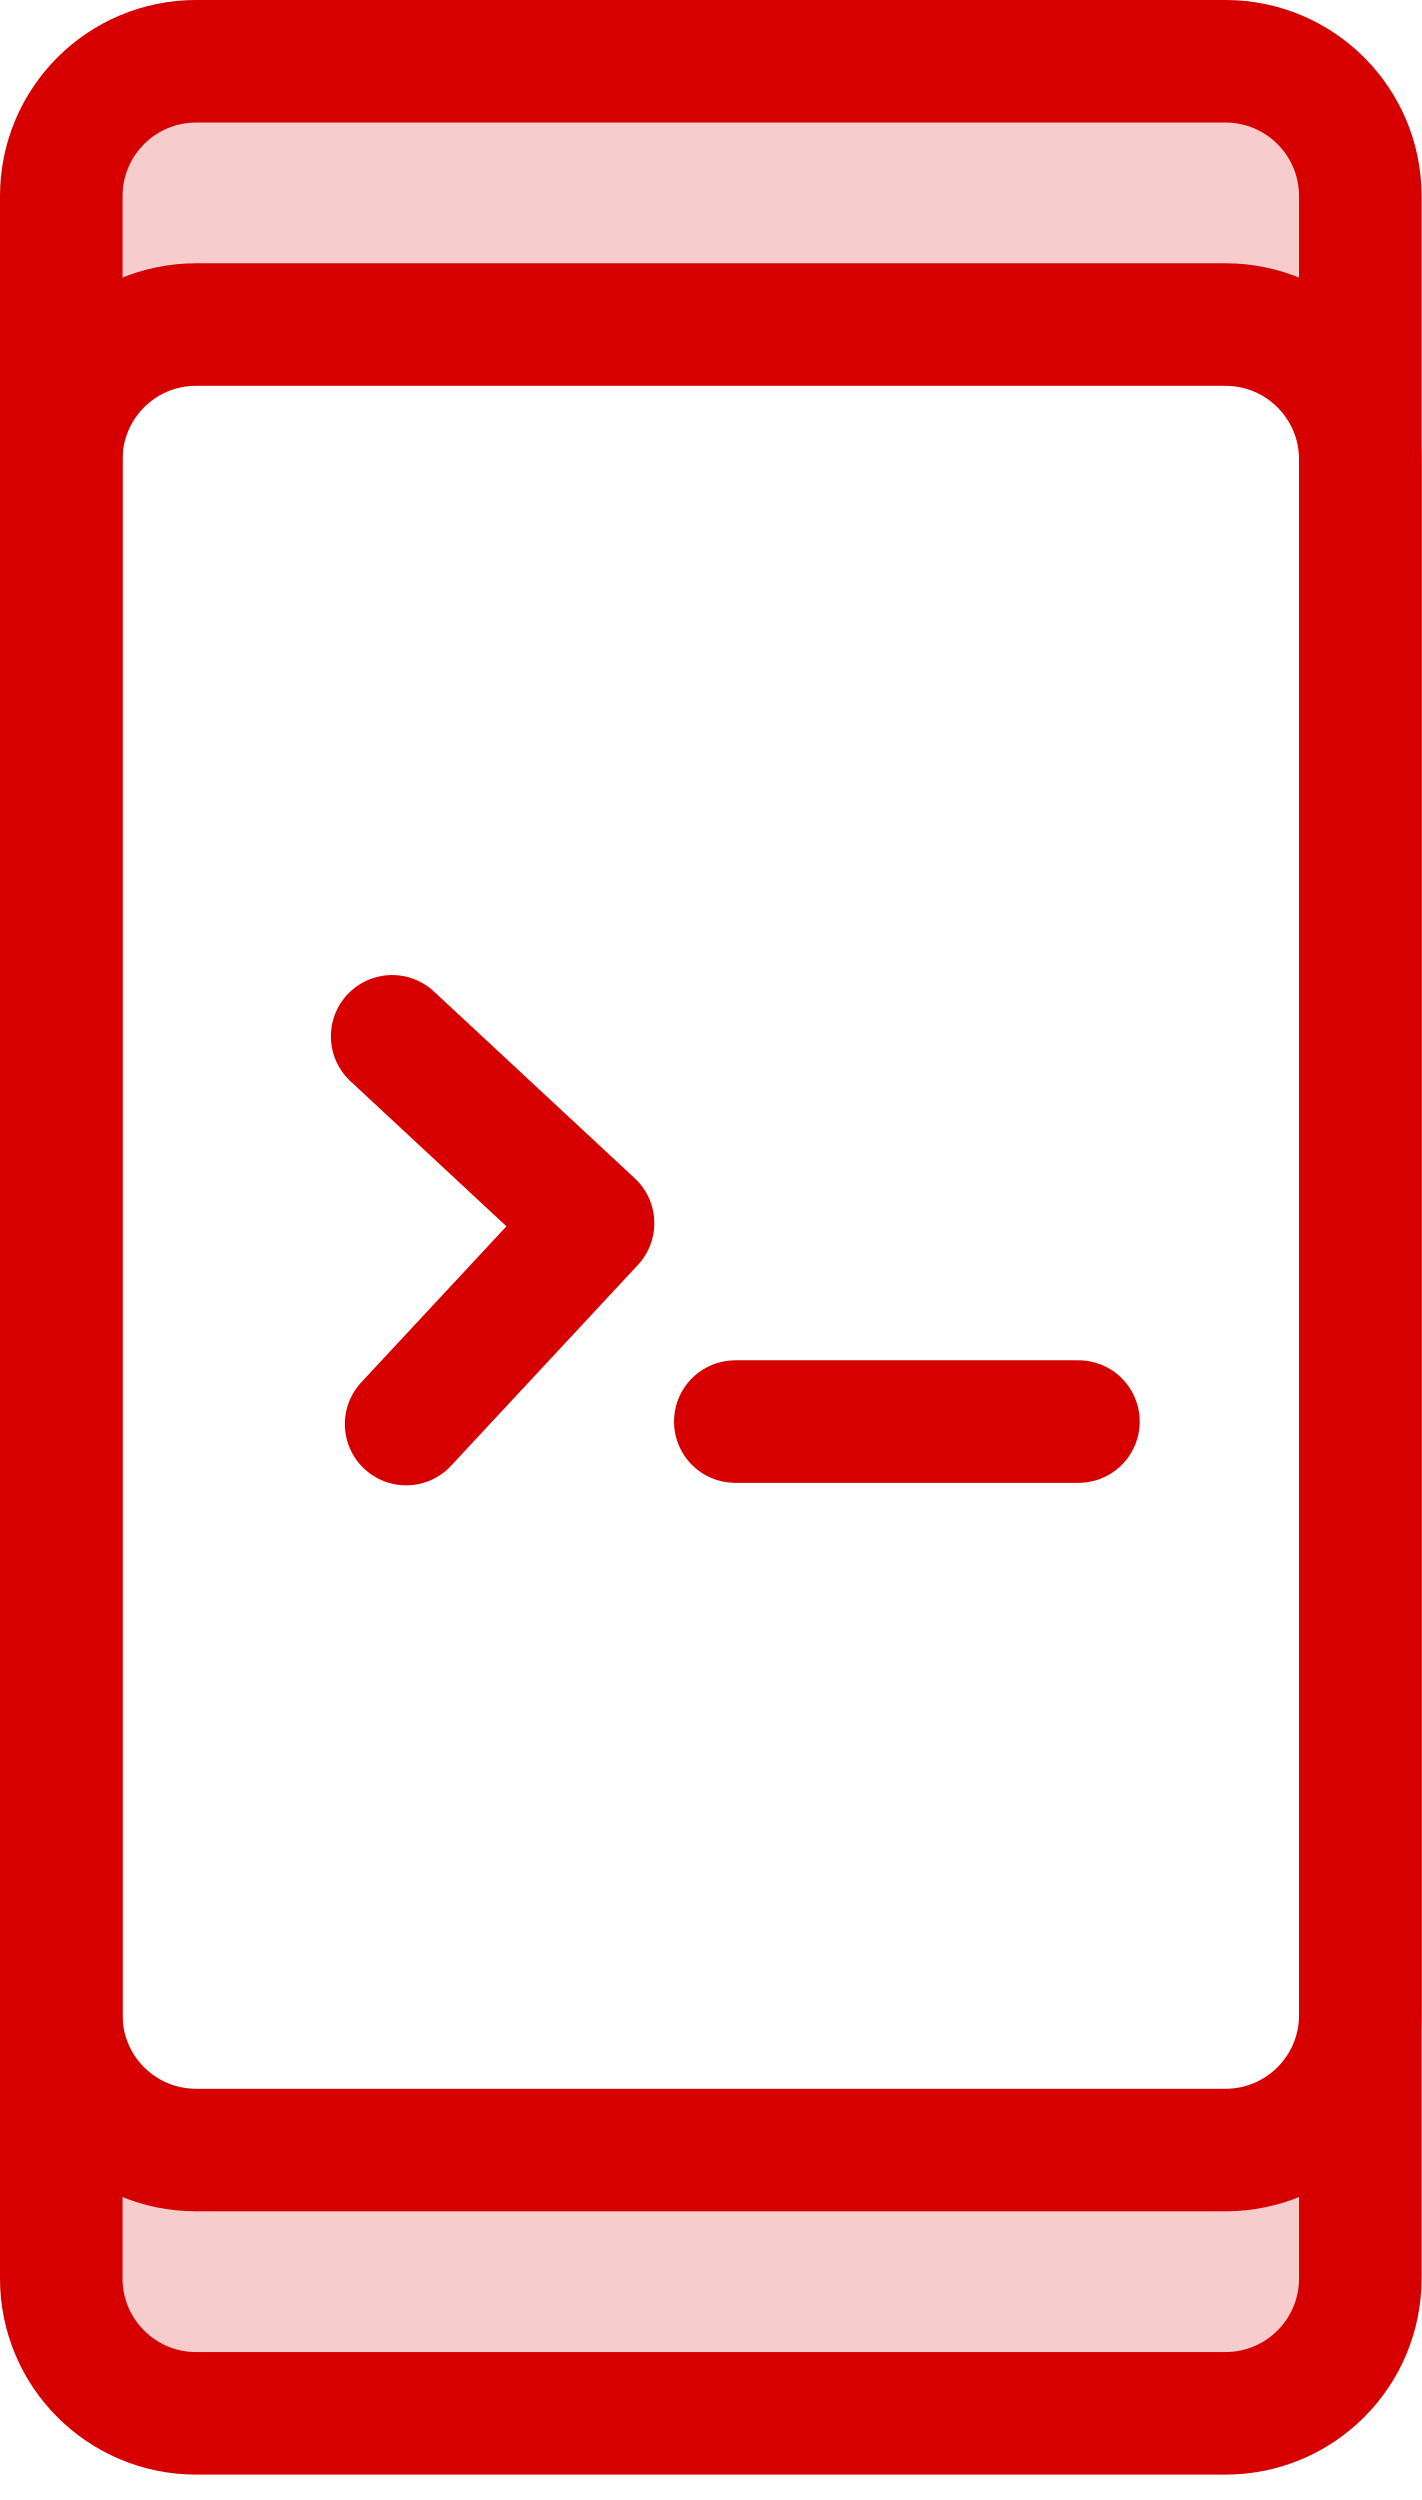
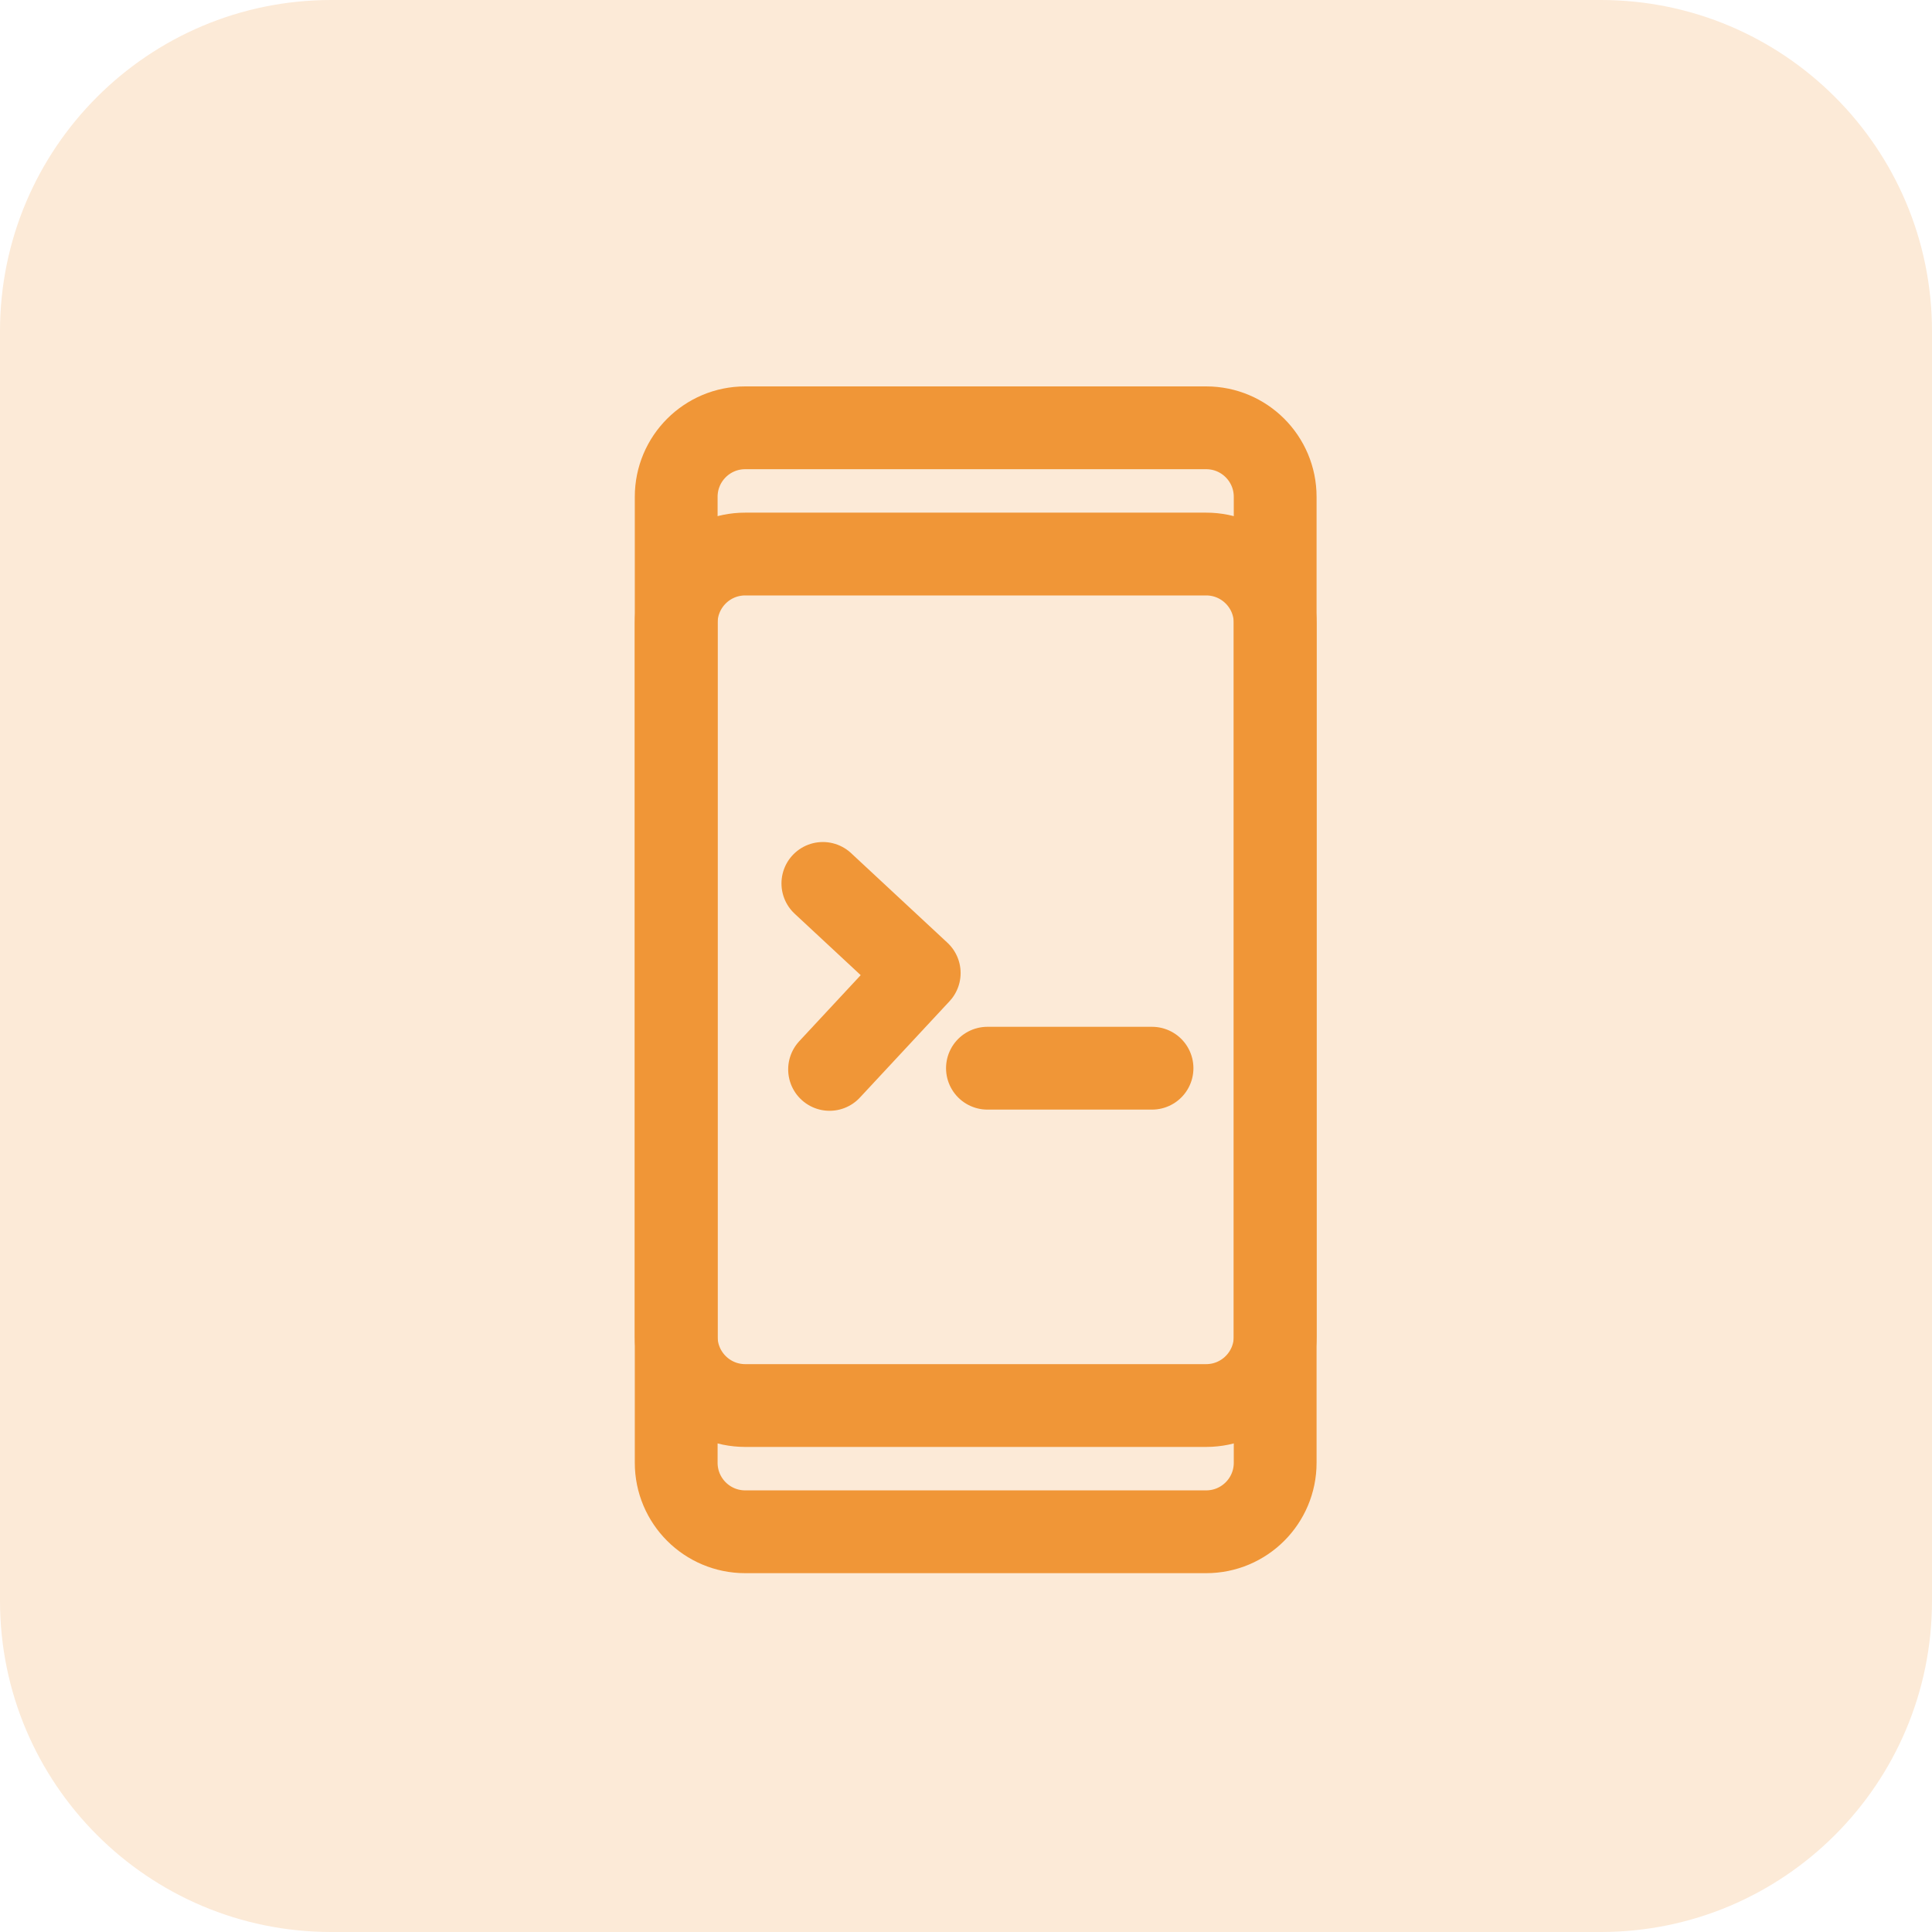
- <svg xmlns="http://www.w3.org/2000/svg" width="29" height="51" viewBox="0 0 29 51" fill="none">
-   <rect x="2.148" y="1.074" width="24.704" height="5.37" fill="#D70000" fill-opacity="0.2" />
-   <rect x="2.148" y="42.965" width="24.704" height="5.37" fill="#D70000" fill-opacity="0.2" />
-   <rect x="1.25" y="1.25" width="26.5" height="42.611" rx="2.75" stroke="#D70000" stroke-width="2.5" />
-   <rect x="1.25" y="6.621" width="26.5" height="42.611" rx="2.75" stroke="#D70000" stroke-width="2.5" />
-   <path d="M8 21.141L12.098 24.953L8.285 29.051" stroke="#D70000" stroke-width="2.5" stroke-linecap="round" stroke-linejoin="round" />
-   <path d="M15 29H22" stroke="#D70000" stroke-width="2.5" stroke-linecap="round" stroke-linejoin="round" />
+ <svg xmlns="http://www.w3.org/2000/svg" width="70" height="70" viewBox="0 0 70 70" fill="none">
+   <rect width="70" height="70" rx="12" fill="#FCEAD7" />
+   <rect x="24.5" y="15.5" width="21.702" height="35.425" rx="2.5" stroke="#F09637" stroke-width="3" />
+   <rect x="24.5" y="20.074" width="21.702" height="35.425" rx="2.5" stroke="#F09637" stroke-width="3" />
+   <path d="M29.814 32.008L33.305 35.255L30.057 38.746" stroke="#F09637" stroke-width="3" stroke-linecap="round" stroke-linejoin="round" />
+   <path d="M35.777 38.703H41.74" stroke="#F09637" stroke-width="3" stroke-linecap="round" stroke-linejoin="round" />
</svg>
